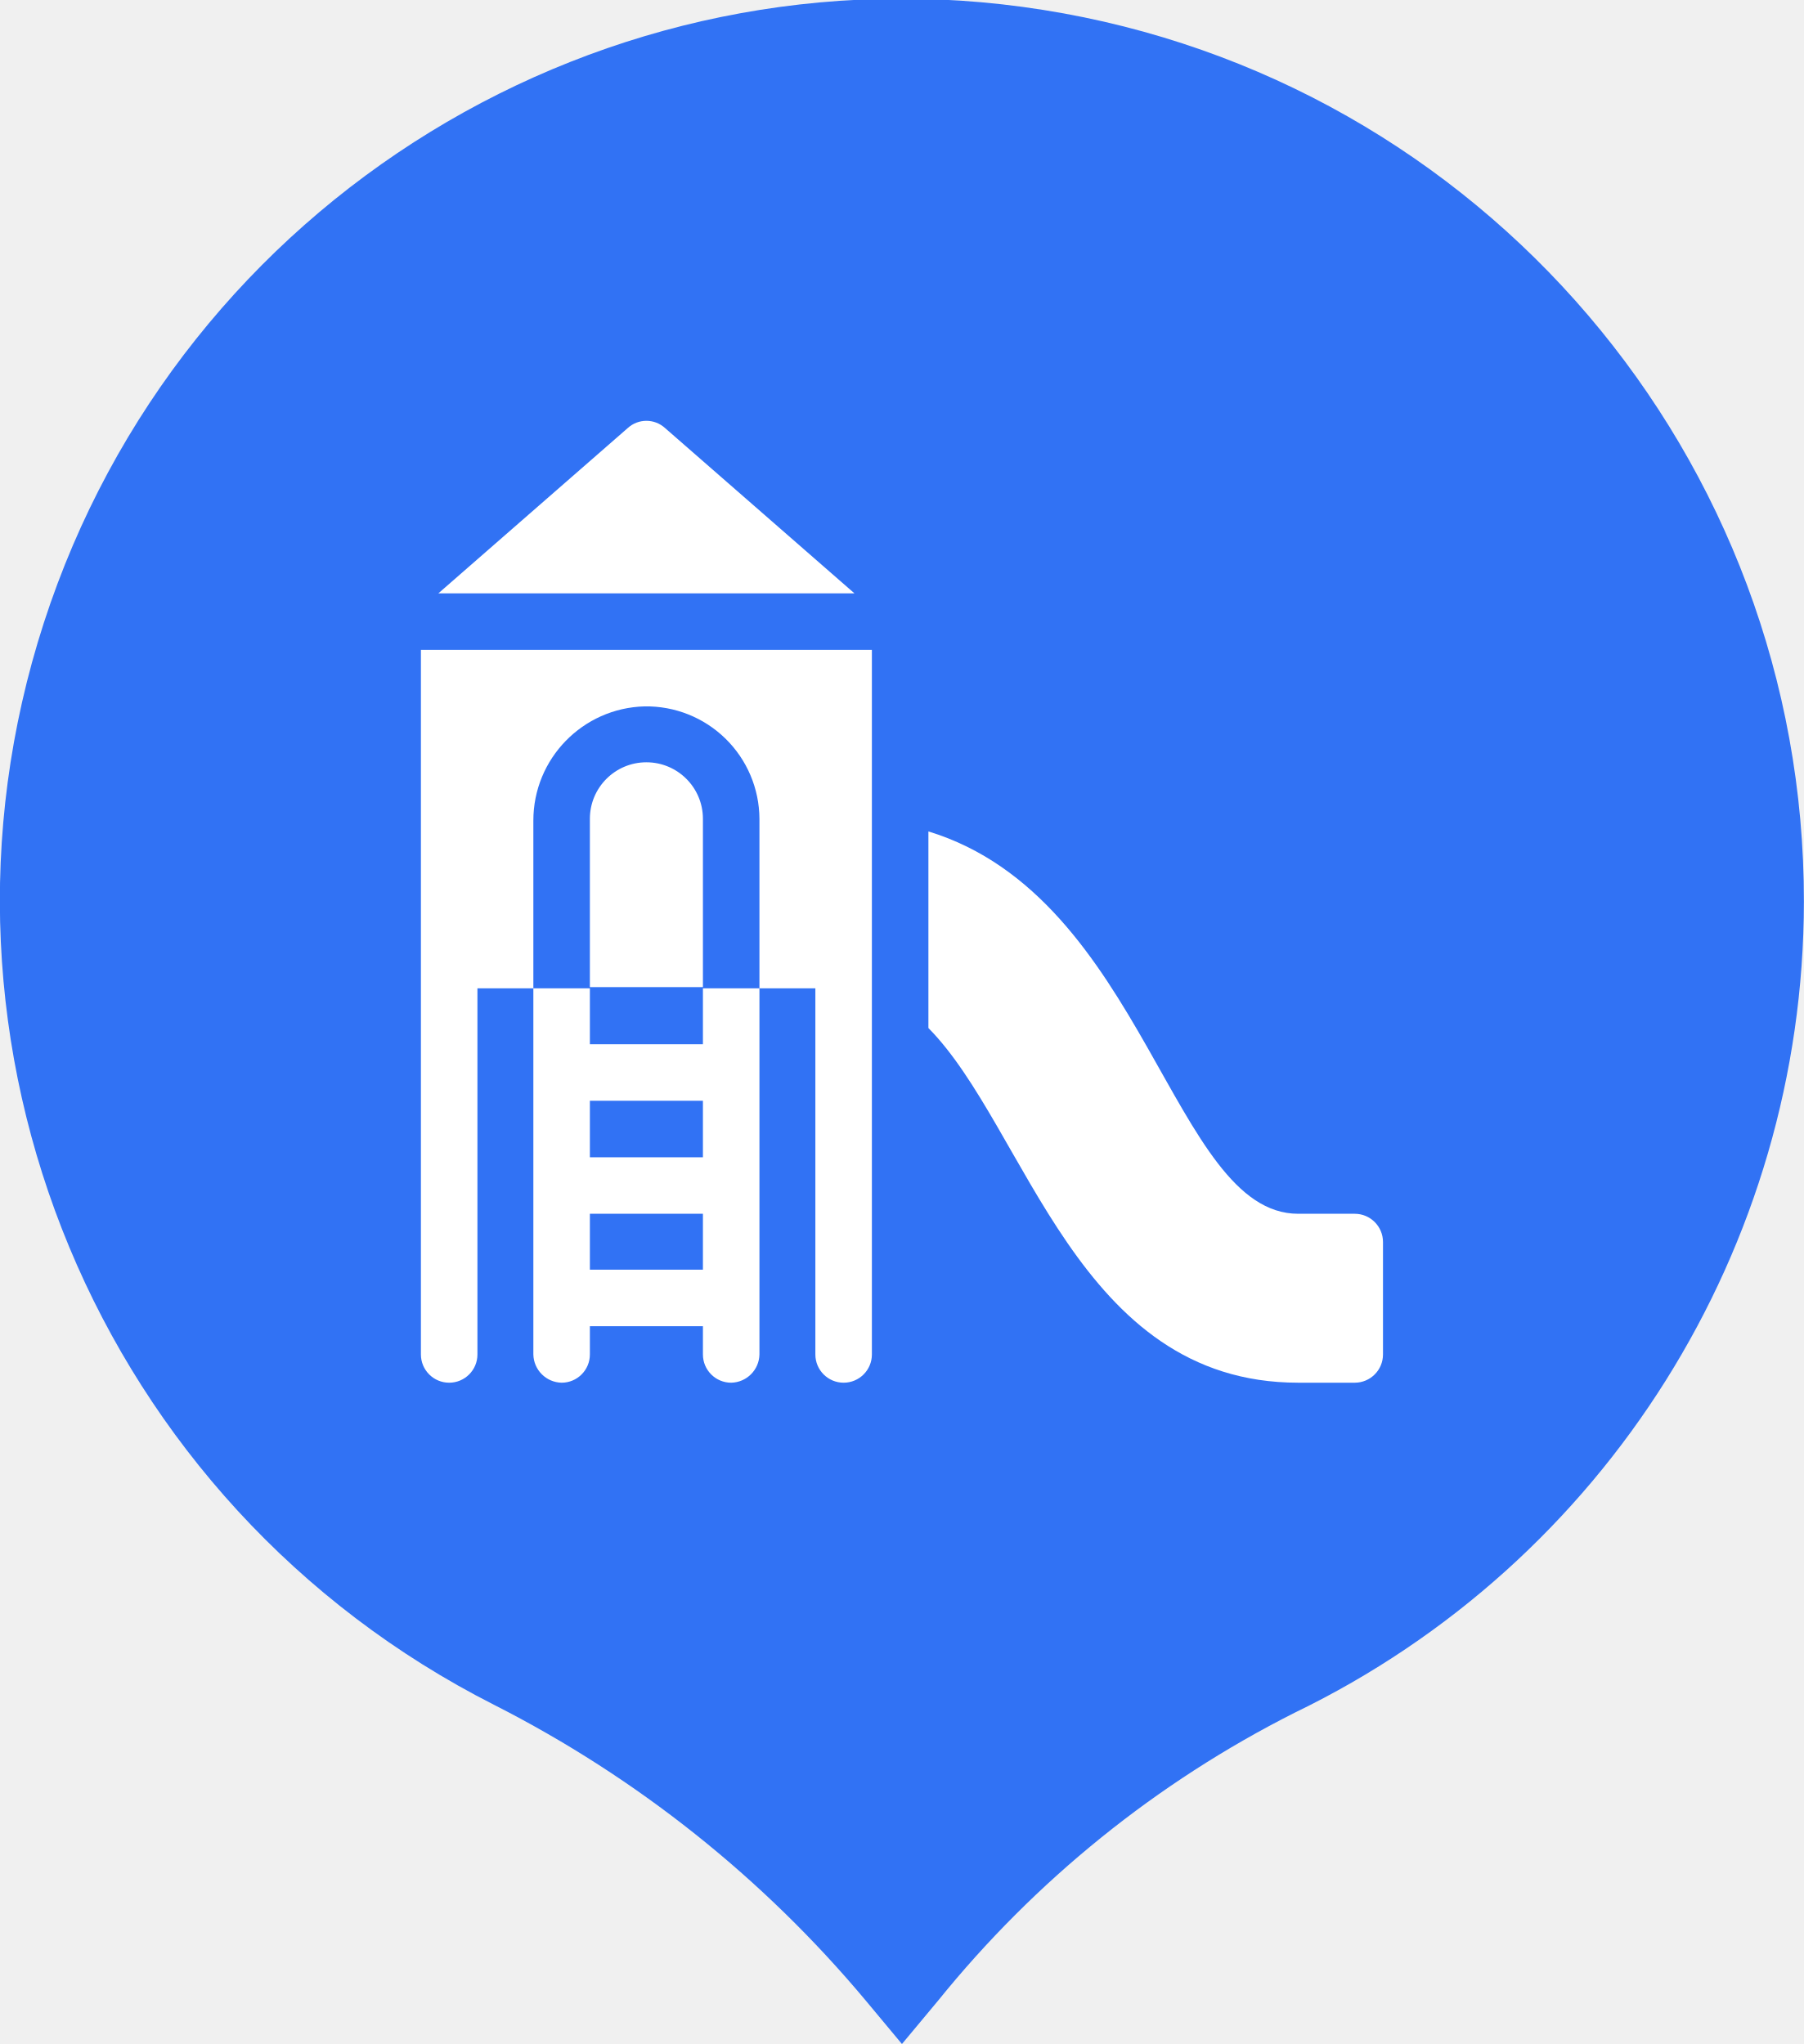
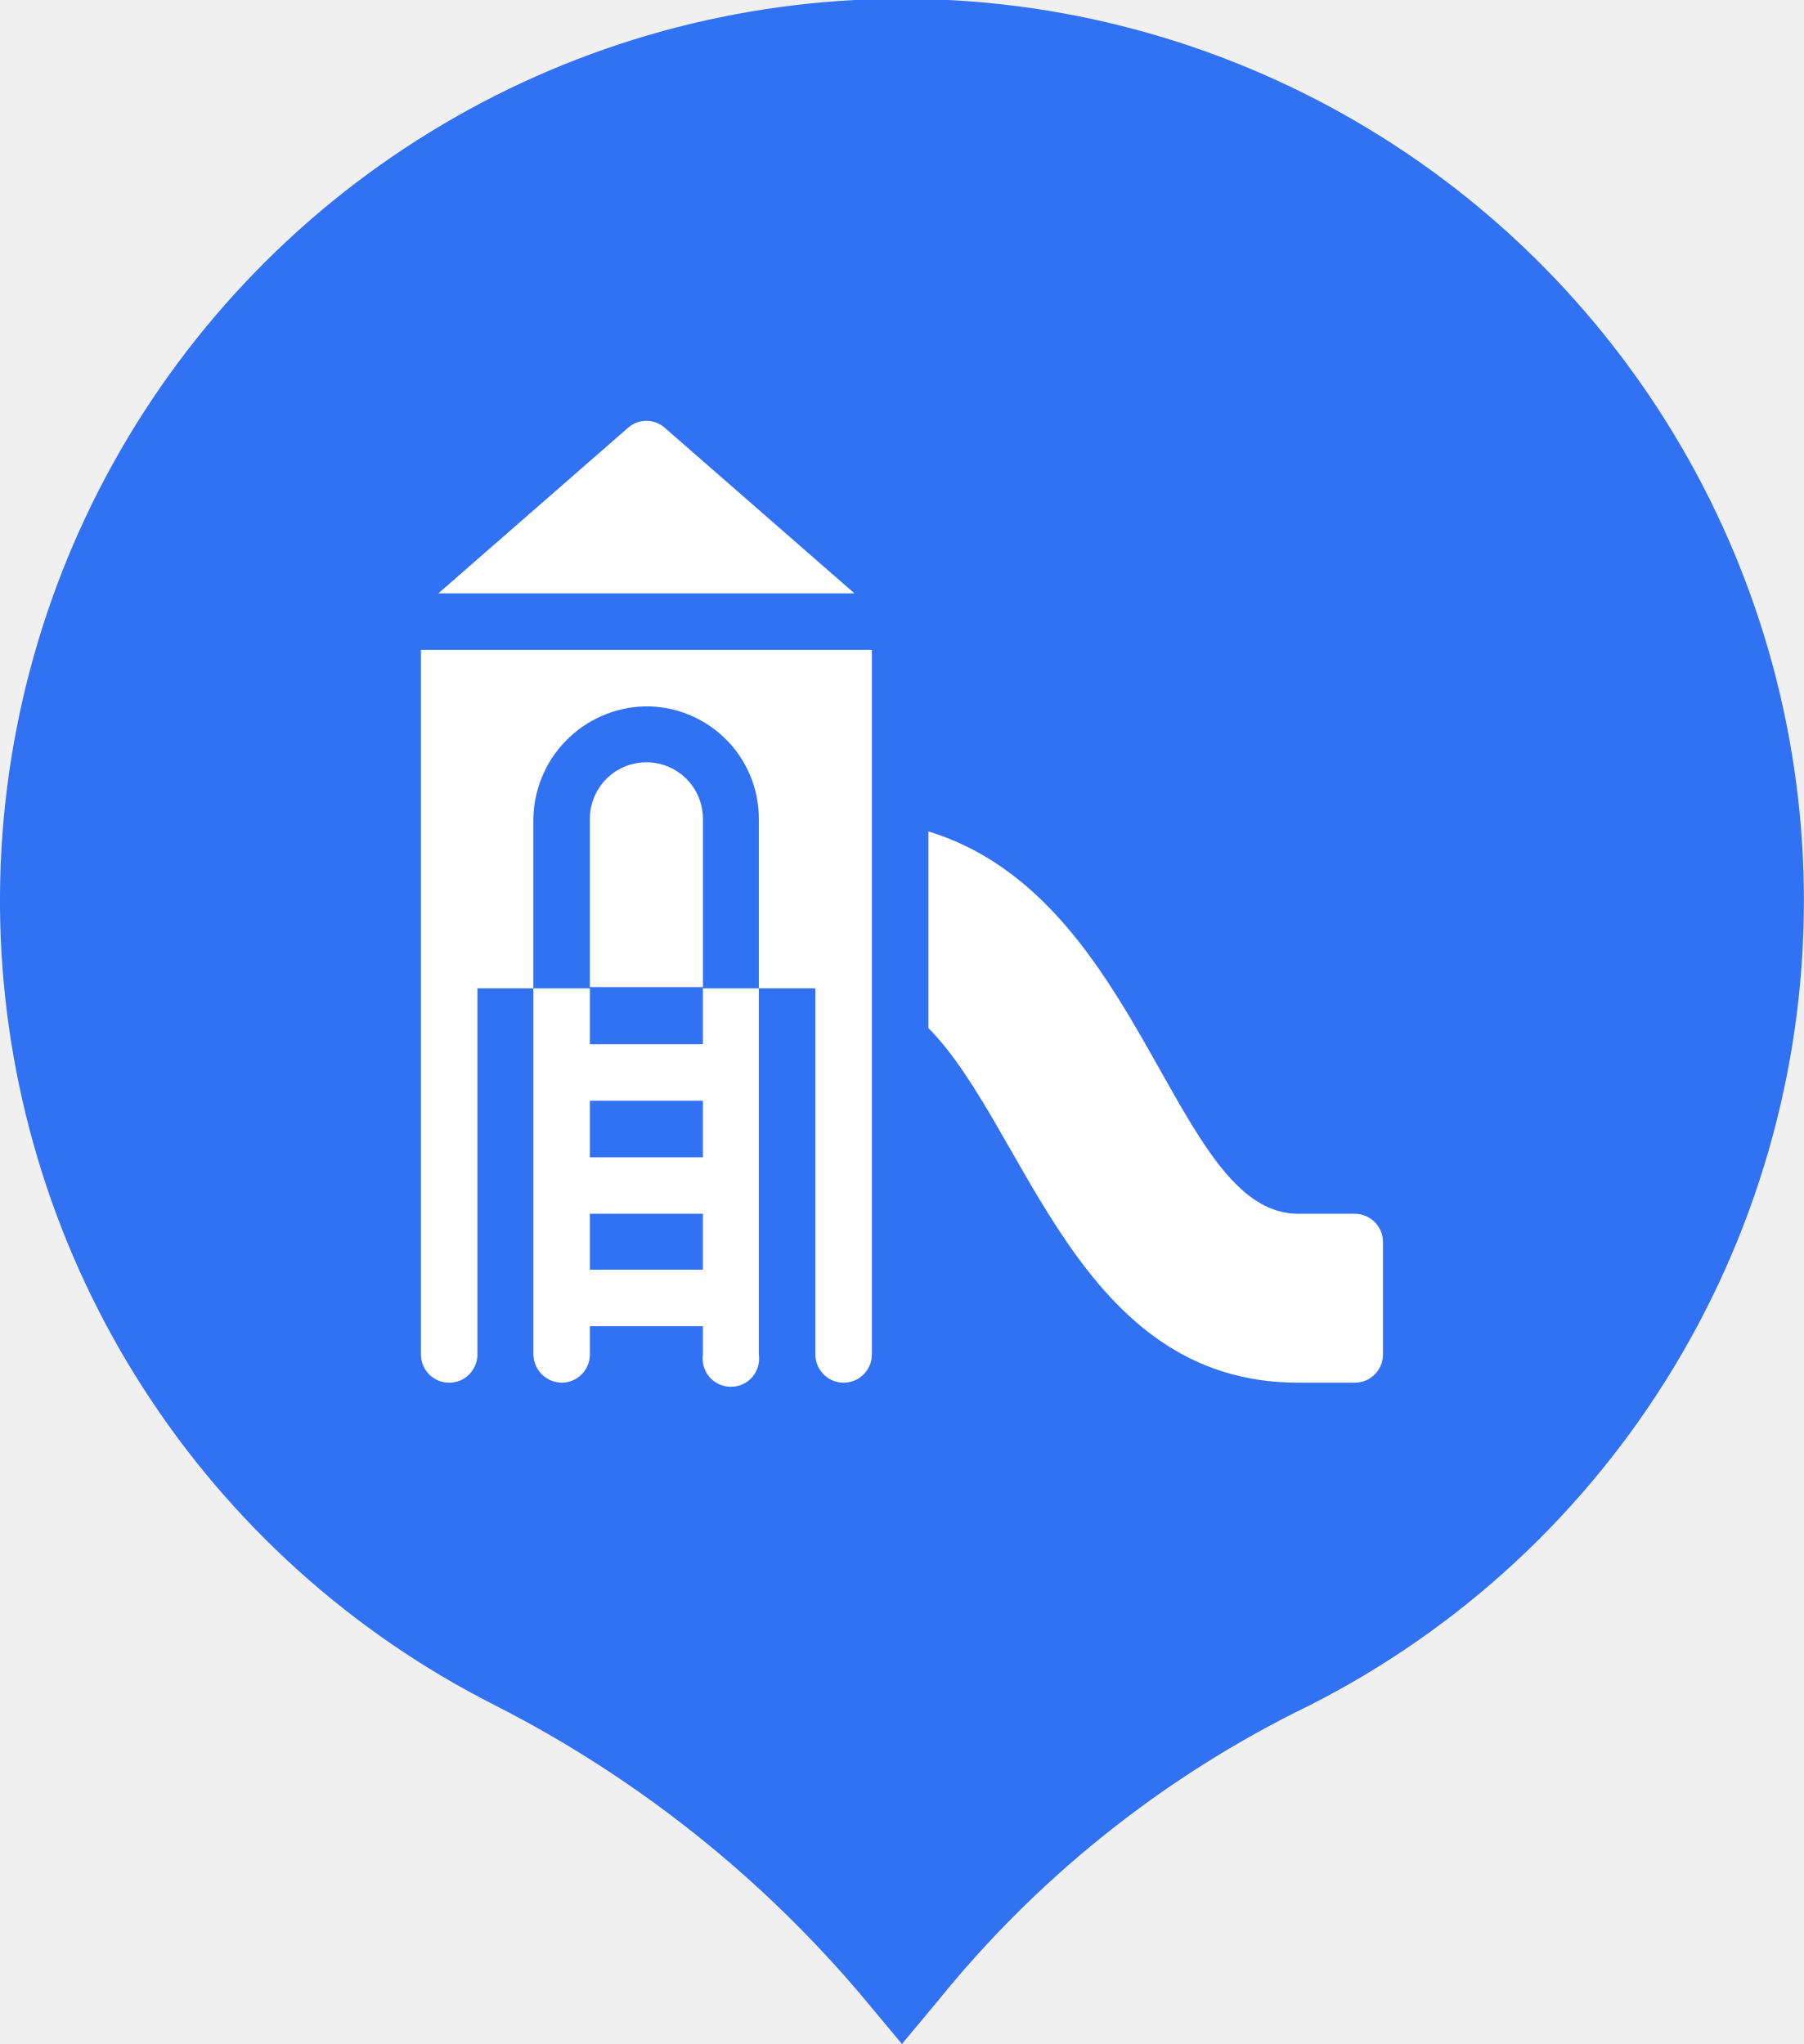
- <svg xmlns="http://www.w3.org/2000/svg" xmlns:xlink="http://www.w3.org/1999/xlink" viewBox="0 0 30 34">
+ <svg xmlns="http://www.w3.org/2000/svg" width="30" height="34" viewBox="0 0 30 34" fill="none">
+   <g clip-path="url(#clip0)">
+     <path d="M30 15C30.004 12.331 29.295 9.71 27.948 7.407C26.601 5.103 24.663 3.201 22.335 1.896C20.008 0.591 17.374 -0.07 14.706 -0.017C12.037 0.035 9.432 0.798 7.157 2.194C4.882 3.589 3.021 5.566 1.765 7.921C0.509 10.275 -0.096 12.922 0.012 15.589C0.121 18.255 0.938 20.844 2.381 23.089C3.824 25.334 5.84 27.154 8.22 28.36C10.591 29.565 12.694 31.239 14.4 33.28L15 34L15.6 33.28C17.214 31.28 19.236 29.648 21.53 28.49C24.066 27.264 26.206 25.348 27.703 22.962C29.201 20.576 29.997 17.817 30 15Z" fill="#3172F4" />
+     <path d="M22.53 20.19H21.59C19.5 20.19 19.04 14.93 15.44 13.83V17.1C17.08 18.76 17.91 23 21.59 23H22.53C22.655 23 22.774 22.951 22.862 22.862C22.951 22.774 23 22.655 23 22.53V20.66C23 20.535 22.951 20.416 22.862 20.328C22.774 20.239 22.655 20.19 22.53 20.19V20.19ZM11.69 13.62C11.69 13.371 11.591 13.132 11.415 12.955C11.238 12.779 10.999 12.68 10.75 12.68C10.501 12.68 10.262 12.779 10.085 12.955C9.909 13.132 9.81 13.371 9.81 13.62V16.42H11.69V13.62ZM7 22.53C7 22.655 7.05 22.774 7.138 22.862C7.226 22.951 7.345 23 7.47 23C7.595 23 7.714 22.951 7.802 22.862C7.89 22.774 7.94 22.655 7.94 22.53V16.44H8.87V13.65C8.87 13.155 9.063 12.679 9.409 12.324C9.754 11.969 10.225 11.763 10.72 11.75C10.968 11.746 11.214 11.791 11.445 11.884C11.675 11.976 11.885 12.113 12.062 12.287C12.239 12.461 12.379 12.669 12.475 12.897C12.571 13.126 12.62 13.372 12.62 13.62V16.44H13.56V22.53C13.56 22.655 13.61 22.774 13.698 22.862C13.786 22.951 13.905 23 14.03 23C14.155 23 14.274 22.951 14.362 22.862C14.45 22.774 14.5 22.655 14.5 22.53V10.81H7V22.53ZM11.06 7.12C10.975 7.043 10.865 7 10.75 7C10.635 7 10.525 7.043 10.44 7.12L7.29 9.87H14.21L11.06 7.12ZM11.69 17.37H9.81V16.44H8.87V22.53C8.873 22.654 8.923 22.772 9.01 22.86C9.098 22.947 9.216 22.997 9.34 23C9.402 23 9.463 22.988 9.52 22.964C9.577 22.941 9.629 22.906 9.672 22.862C9.716 22.819 9.751 22.767 9.774 22.71C9.798 22.653 9.81 22.592 9.81 22.53V22.06H11.69V22.53C11.68 22.597 11.685 22.665 11.704 22.73C11.723 22.794 11.755 22.855 11.799 22.906C11.843 22.957 11.898 22.998 11.959 23.026C12.021 23.054 12.088 23.068 12.155 23.068C12.223 23.068 12.289 23.054 12.351 23.026C12.412 22.998 12.467 22.957 12.511 22.906C12.555 22.855 12.587 22.794 12.606 22.73C12.625 22.665 12.63 22.597 12.62 22.53V16.44H11.69V17.37ZM11.69 18.31V19.25H9.81V18.31H11.69ZM9.81 21.12V20.19H11.69V21.12H9.81Z" fill="white" />
+   </g>
  <defs>
-     <style>.cls-1{fill:#3172f4;}.cls-2{fill:#fff;}</style>
-     <symbol id="Детская_площадка" data-name="Детская площадка" viewBox="0 0 30 34">
-       <path class="cls-1" d="M30,15A15,15,0,1,0,8.22,28.36a19.67,19.67,0,0,1,6.18,4.92L15,34l.6-.72a18.1,18.1,0,0,1,5.93-4.79A15,15,0,0,0,30,15Z" />
-       <path class="cls-2" d="M22.53,20.19h-.94c-2.09,0-2.55-5.26-6.15-6.36V17.1c1.64,1.66,2.47,5.9,6.15,5.9h.94a.47.47,0,0,0,.47-.47V20.66A.47.47,0,0,0,22.53,20.19ZM11.69,13.62a.94.94,0,1,0-1.88,0v2.8h1.88ZM7,22.53a.47.47,0,0,0,.94,0V16.44h.93V13.65a1.9,1.9,0,0,1,1.85-1.9,1.88,1.88,0,0,1,1.91,1.87v2.82h.93v6.09a.47.47,0,0,0,.94,0V10.81H7ZM11.06,7.12a.46.46,0,0,0-.62,0L7.29,9.87h6.92Zm.63,10.25H9.81v-.93H8.87v6.09a.48.48,0,0,0,.47.47.47.47,0,0,0,.47-.47v-.47h1.88v.47a.47.47,0,0,0,.47.47.48.48,0,0,0,.47-.47V16.44h-.94Zm0,.94v.94H9.81v-.94ZM9.81,21.12v-.93h1.88v.93Z" />
-     </symbol>
+     <clipPath id="clip0">
+       <rect width="30" height="34" fill="white" />
+     </clipPath>
  </defs>
-   <g id="Layer_2" data-name="Layer 2">
-     <g id="Map">
-       <use width="30" height="34" xlink:href="#Детская_площадка" />
-     </g>
-   </g>
</svg>
